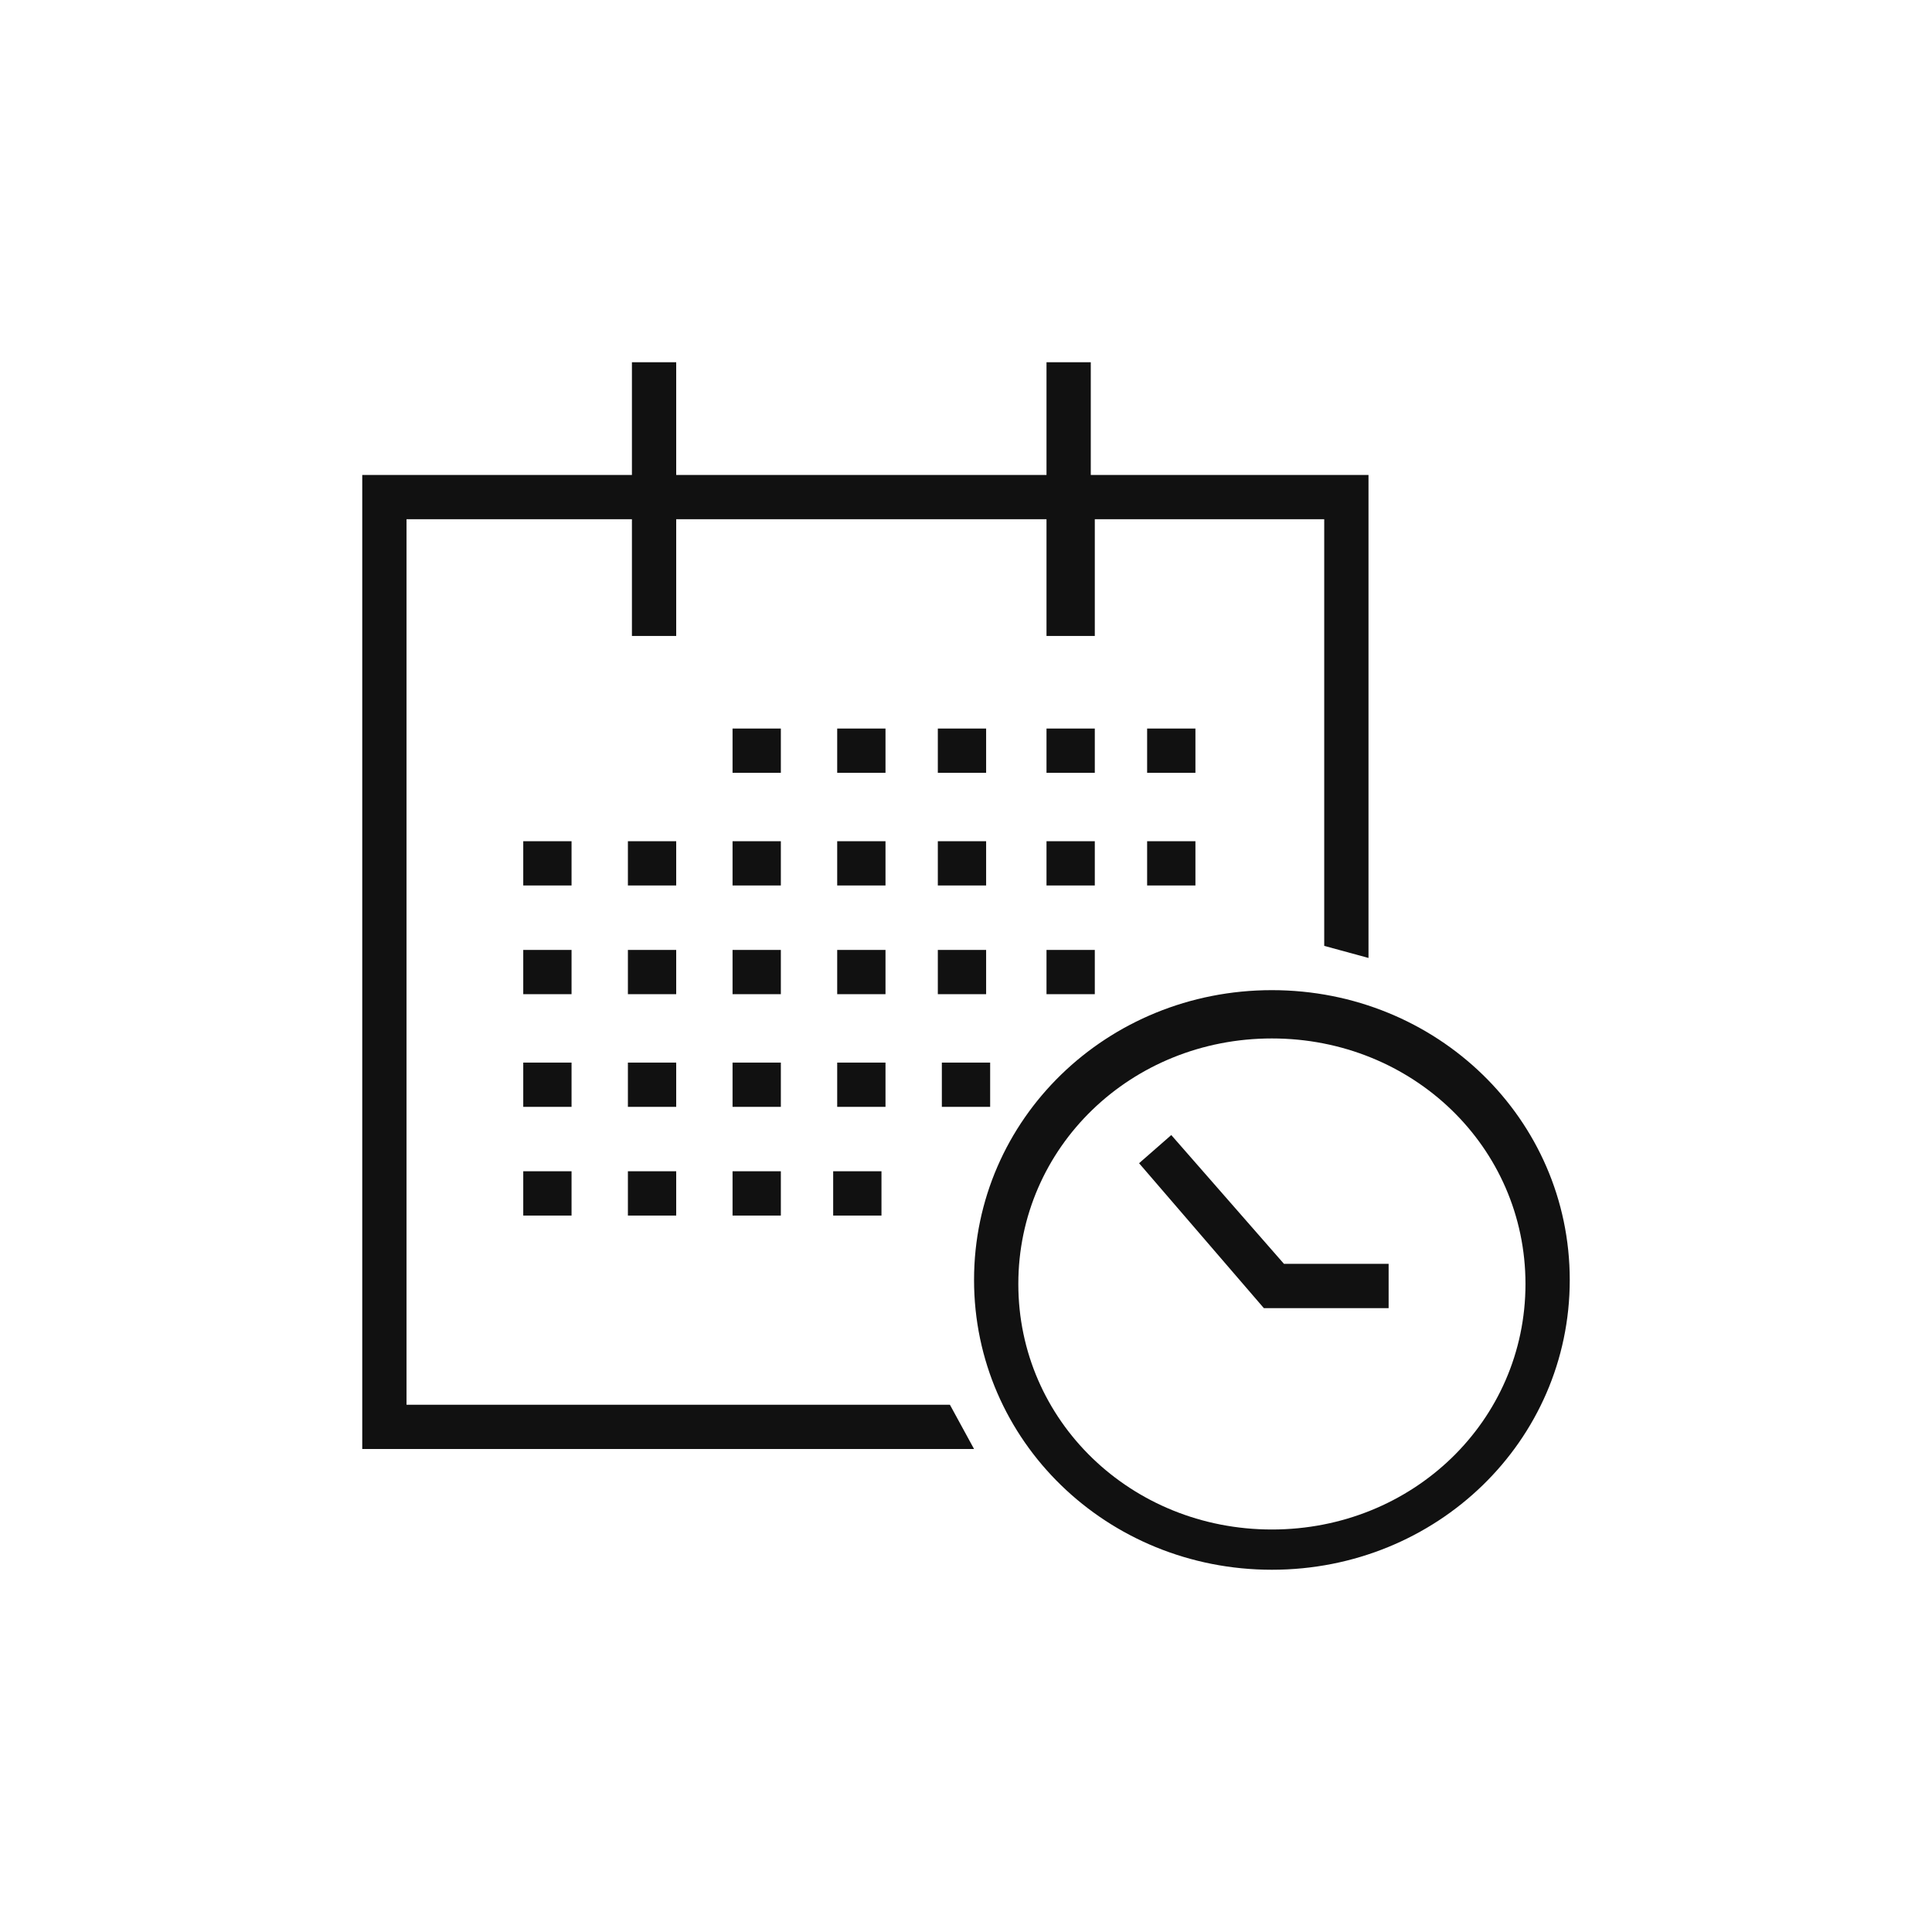
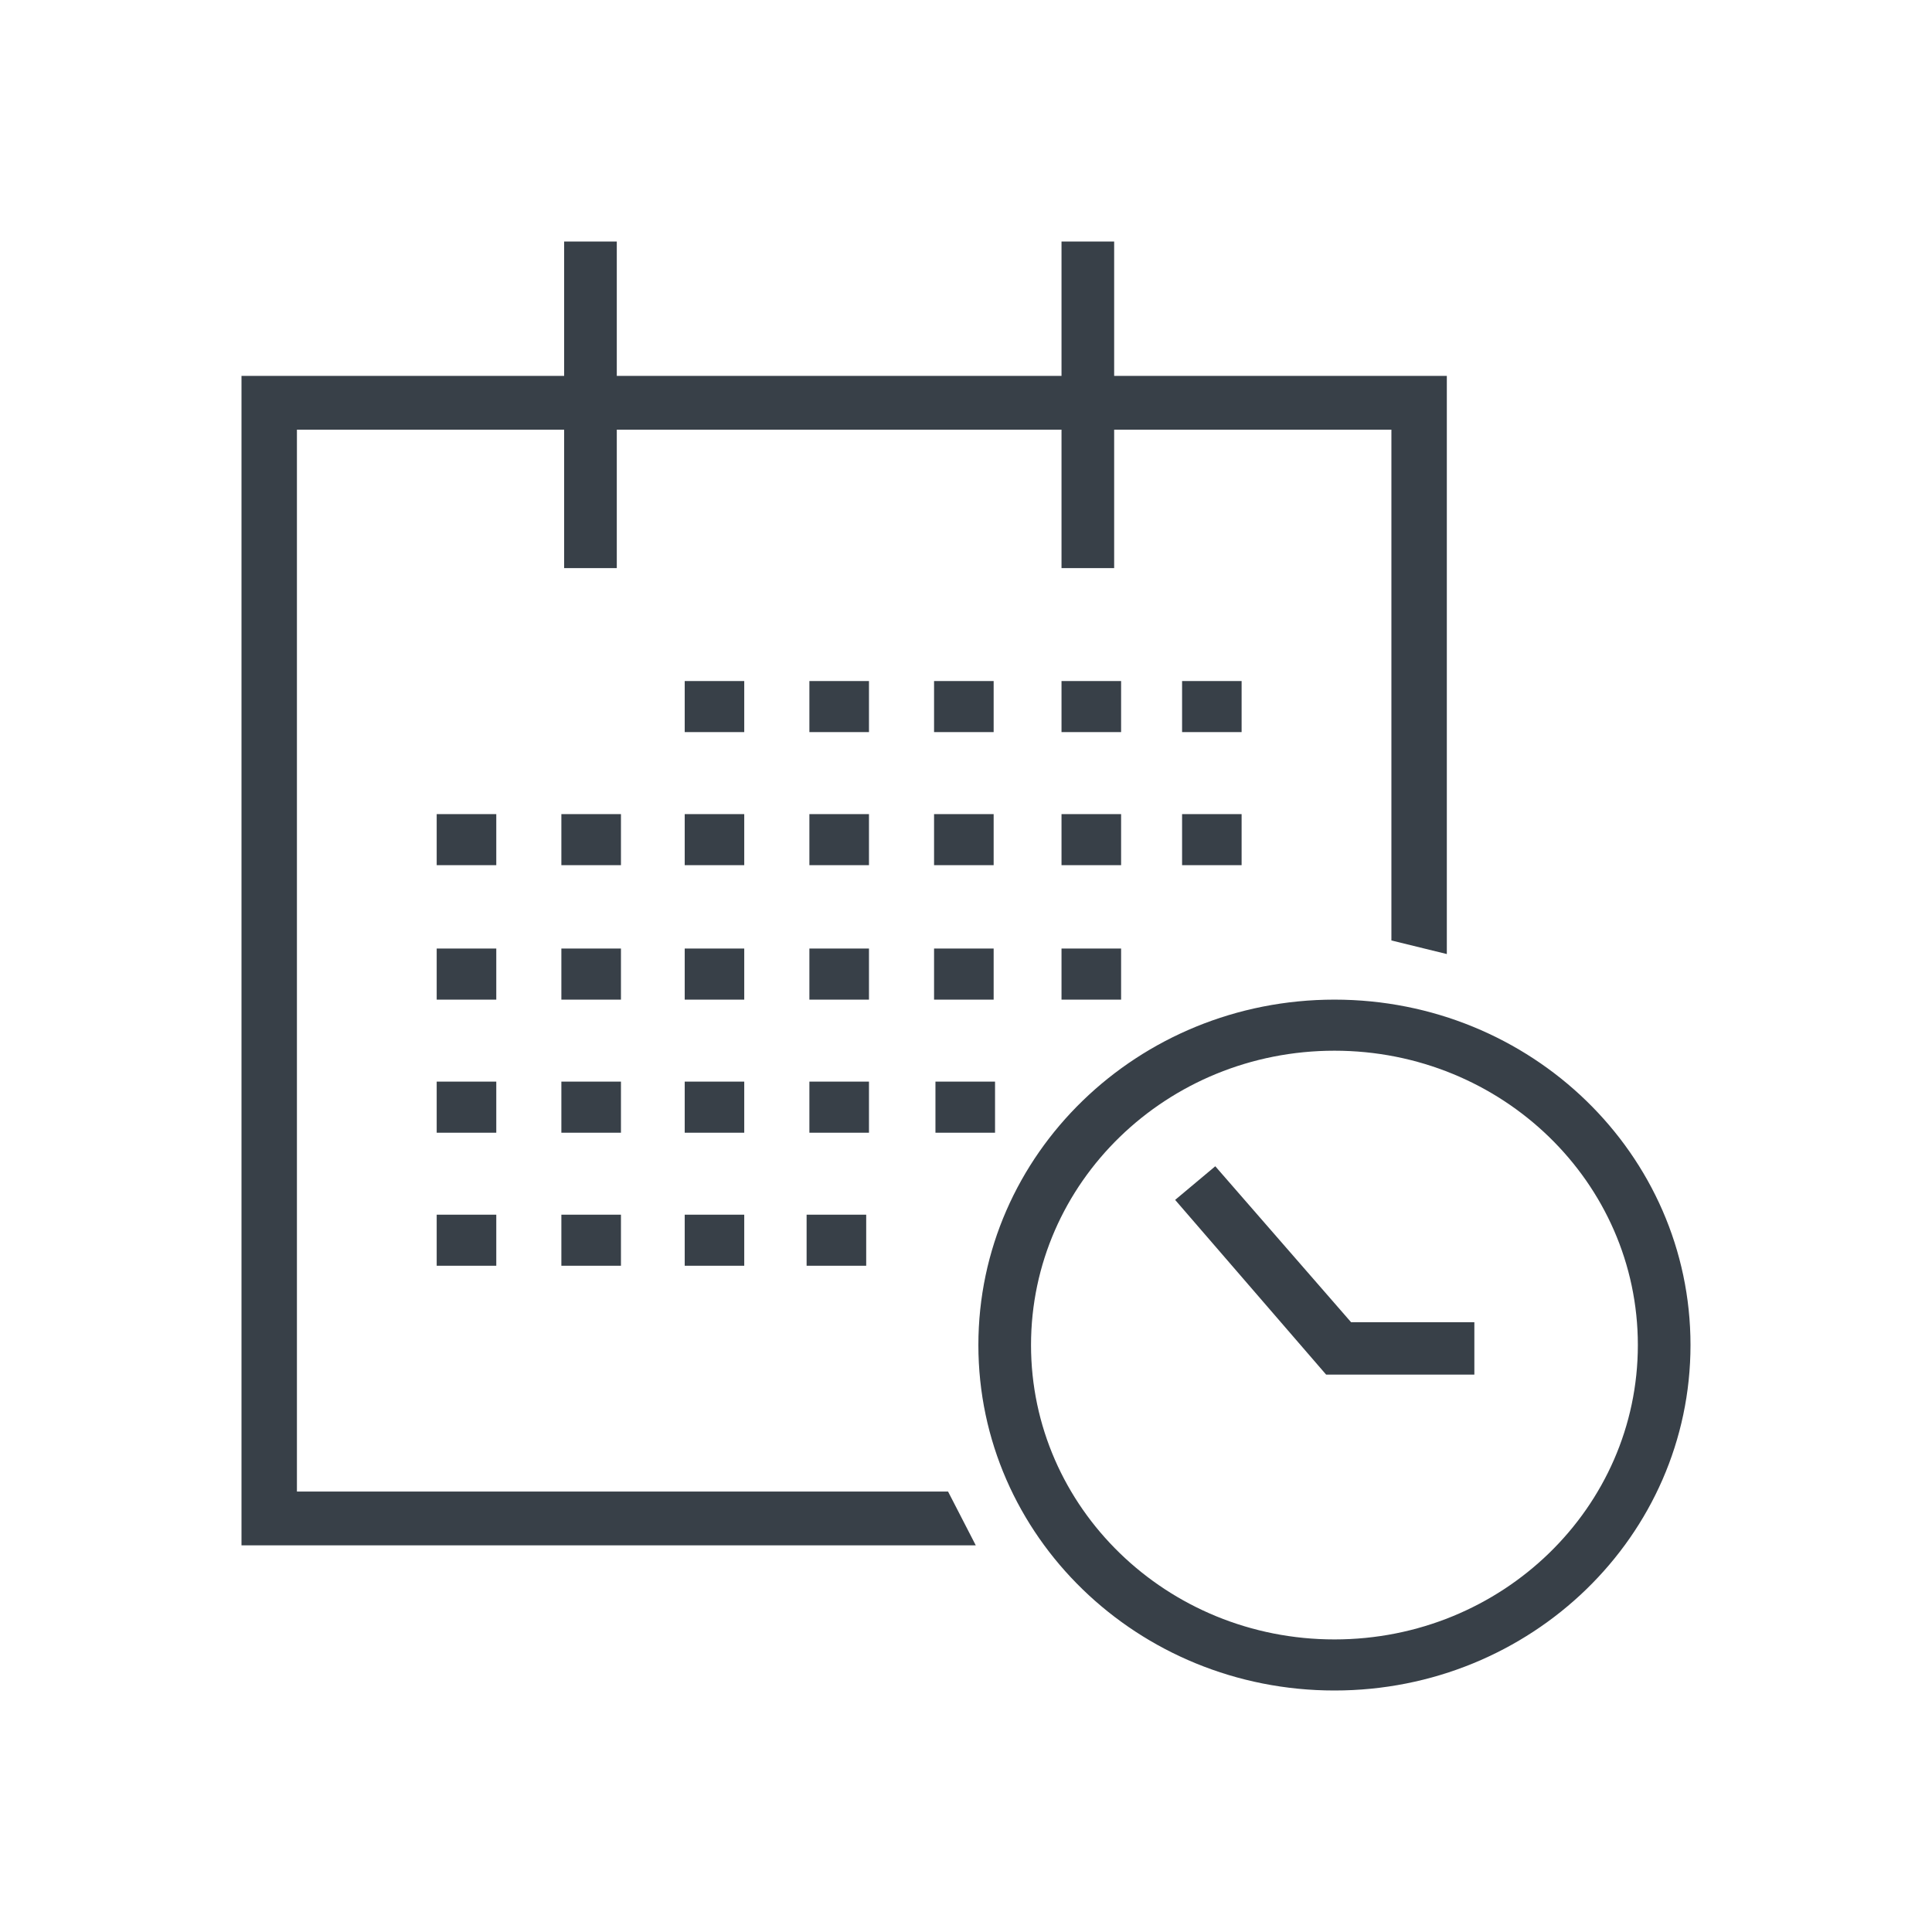
- <svg xmlns="http://www.w3.org/2000/svg" version="1.1" id="icon_x2F_Utility_x2F_Calendar_x2F_schedule-appt-Layer_1" x="0px" y="0px" viewBox="0 0 48 48" style="enable-background:new 0 0 48 48;" xml:space="preserve">
-   <path id="icon_x2F_Utility_x2F_Calendar_x2F_schedule-appt-path-1_1_" style="fill:#111111;" d="M16.8,11.8H26V9h1.1v2.8H34v12  l-1.1-0.3V12.9h-5.7v2.9H26v-2.9h-9.2v2.9h-1.1v-2.9h-5.6v22h13.5l0.6,1.1H9V11.8h6.7V9h1.1C16.8,9,16.8,11.8,16.8,11.8z M31.6,39  c-4.1,0-7.4-3.2-7.4-7.2s3.3-7.2,7.4-7.2s7.4,3.2,7.4,7.2S35.7,39,31.6,39z M31.6,25.8c-3.5,0-6.3,2.7-6.3,6.1s2.8,6.1,6.3,6.1  s6.3-2.7,6.3-6.1S35.1,25.8,31.6,25.8z M34.5,32.5h-3.1l-3.1-3.6l0.8-0.7l2.8,3.2h2.6C34.5,31.4,34.5,32.5,34.5,32.5z M18.2,18.1  h1.2v1.1h-1.2V18.1z M20.8,18.1H22v1.1h-1.2C20.8,19.2,20.8,18.1,20.8,18.1z M23.3,18.1h1.2v1.1h-1.2V18.1z M26,18.1h1.2v1.1H26  V18.1z M28.5,18.1h1.2v1.1h-1.2V18.1z M13,20.9h1.2V22H13V20.9z M15.6,20.9h1.2V22h-1.2V20.9z M18.2,20.9h1.2V22h-1.2V20.9z   M20.8,20.9H22V22h-1.2C20.8,22,20.8,20.9,20.8,20.9z M23.3,20.9h1.2V22h-1.2V20.9z M26,20.9h1.2V22H26V20.9z M28.5,20.9h1.2V22  h-1.2V20.9z M13,23.6h1.2v1.1H13V23.6z M15.6,23.6h1.2v1.1h-1.2V23.6z M18.2,23.6h1.2v1.1h-1.2V23.6z M20.8,23.6H22v1.1h-1.2  C20.8,24.7,20.8,23.6,20.8,23.6z M13,26.4h1.2v1.1H13V26.4z M15.6,26.4h1.2v1.1h-1.2V26.4z M18.2,26.4h1.2v1.1h-1.2V26.4z M13,29.1  h1.2v1.1H13V29.1z M15.6,29.1h1.2v1.1h-1.2V29.1z M18.2,29.1h1.2v1.1h-1.2V29.1z M20.8,26.4H22v1.1h-1.2  C20.8,27.5,20.8,26.4,20.8,26.4z M23.4,26.4h1.2v1.1h-1.2V26.4z M23.3,23.6h1.2v1.1h-1.2V23.6z M26,23.6h1.2v1.1H26V23.6z   M20.7,29.1h1.2v1.1h-1.2V29.1z" />
+ <svg xmlns="http://www.w3.org/2000/svg" xmlns:xlink="http://www.w3.org/1999/xlink" width="32" height="32" viewBox="0 0 32 32">
+   <defs>
+     <path id="schedule-appt-a" d="M6.216,2.226 L13.582,2.226 L13.582,0 L14.454,0 L14.454,2.226 L19.964,2.226 L19.964,11.802 L19.046,11.577 L19.046,3.117 L14.454,3.117 L14.454,5.41 L13.582,5.41 L13.582,3.117 L6.216,3.117 L6.216,5.41 L5.344,5.41 L5.344,3.117 L0.918,3.117 L0.918,20.705 L11.703,20.705 L12.162,21.596 L0,21.596 L0,2.226 L5.344,2.226 L5.344,0 L6.216,0 L6.216,2.226 Z M18.103,24 C14.844,24 12.205,21.44 12.205,18.278 C12.205,15.117 14.844,12.557 18.103,12.557 C21.361,12.557 24,15.117 24,18.278 C24,21.44 21.361,24 18.103,24 Z M18.103,13.403 C15.326,13.403 13.077,15.584 13.077,18.278 C13.077,20.972 15.326,23.154 18.103,23.154 C20.879,23.154 23.128,20.972 23.128,18.278 C23.128,15.584 20.879,13.403 18.103,13.403 Z M20.42,18.768 L17.965,18.768 L15.464,15.874 L16.129,15.317 L18.378,17.9 L20.42,17.9 L20.42,18.768 Z M7.341,7.28 L8.327,7.28 L8.327,8.126 L7.341,8.126 L7.341,7.28 Z M9.406,7.28 L10.393,7.28 L10.393,8.126 L9.406,8.126 L9.406,7.28 Z M11.471,7.28 L12.458,7.28 L12.458,8.126 L11.471,8.126 L11.471,7.28 Z M13.582,7.28 L14.569,7.28 L14.569,8.126 L13.582,8.126 L13.582,7.28 Z M15.579,7.28 L16.565,7.28 L16.565,8.126 L15.579,8.126 L15.579,7.28 Z M3.233,9.484 L4.22,9.484 L4.22,10.33 L3.233,10.33 L3.233,9.484 Z M5.298,9.484 L6.285,9.484 L6.285,10.33 L5.298,10.33 L5.298,9.484 Z M7.341,9.484 L8.327,9.484 L8.327,10.33 L7.341,10.33 L7.341,9.484 Z M9.406,9.484 L10.393,9.484 L10.393,10.33 L9.406,10.33 L9.406,9.484 Z M11.471,9.484 L12.458,9.484 L12.458,10.33 L11.471,10.33 L11.471,9.484 Z M13.582,9.484 L14.569,9.484 L14.569,10.33 L13.582,10.33 L13.582,9.484 Z M15.579,9.484 L16.565,9.484 L16.565,10.33 L15.579,10.33 L15.579,9.484 Z M3.233,11.711 L4.22,11.711 L4.22,12.557 L3.233,12.557 L3.233,11.711 Z M5.298,11.711 L6.285,11.711 L6.285,12.557 L5.298,12.557 L5.298,11.711 Z M7.341,11.711 L8.327,11.711 L8.327,12.557 L7.341,12.557 L7.341,11.711 Z M9.406,11.711 L10.393,11.711 L10.393,12.557 L9.406,12.557 L9.406,11.711 Z M3.233,13.915 L4.22,13.915 L4.22,14.761 L3.233,14.761 L3.233,13.915 Z M5.298,13.915 L6.285,13.915 L6.285,14.761 L5.298,14.761 L5.298,13.915 Z M7.341,13.915 L8.327,13.915 L8.327,14.761 L7.341,14.761 L7.341,13.915 Z M3.233,16.119 L4.22,16.119 L4.22,16.965 L3.233,16.965 L3.233,16.119 Z M5.298,16.119 L6.285,16.119 L6.285,16.965 L5.298,16.965 L5.298,16.119 Z M7.341,16.119 L8.327,16.119 L8.327,16.965 L7.341,16.965 L7.341,16.119 Z M9.406,13.915 L10.393,13.915 L10.393,14.761 L9.406,14.761 L9.406,13.915 Z M11.494,13.915 L12.481,13.915 L12.481,14.761 L11.494,14.761 L11.494,13.915 Z M11.471,11.711 L12.458,11.711 L12.458,12.557 L11.471,12.557 L11.471,11.711 Z M13.582,11.711 L14.569,11.711 L14.569,12.557 L13.582,12.557 L13.582,11.711 Z M9.36,16.119 L10.347,16.119 L10.347,16.965 L9.36,16.965 L9.36,16.119 Z" />
+   </defs>
+   <g fill="none" fill-rule="evenodd" transform="translate(4 4)">
+     <use fill="#384048" xlink:href="#schedule-appt-a" />
+   </g>
</svg>
